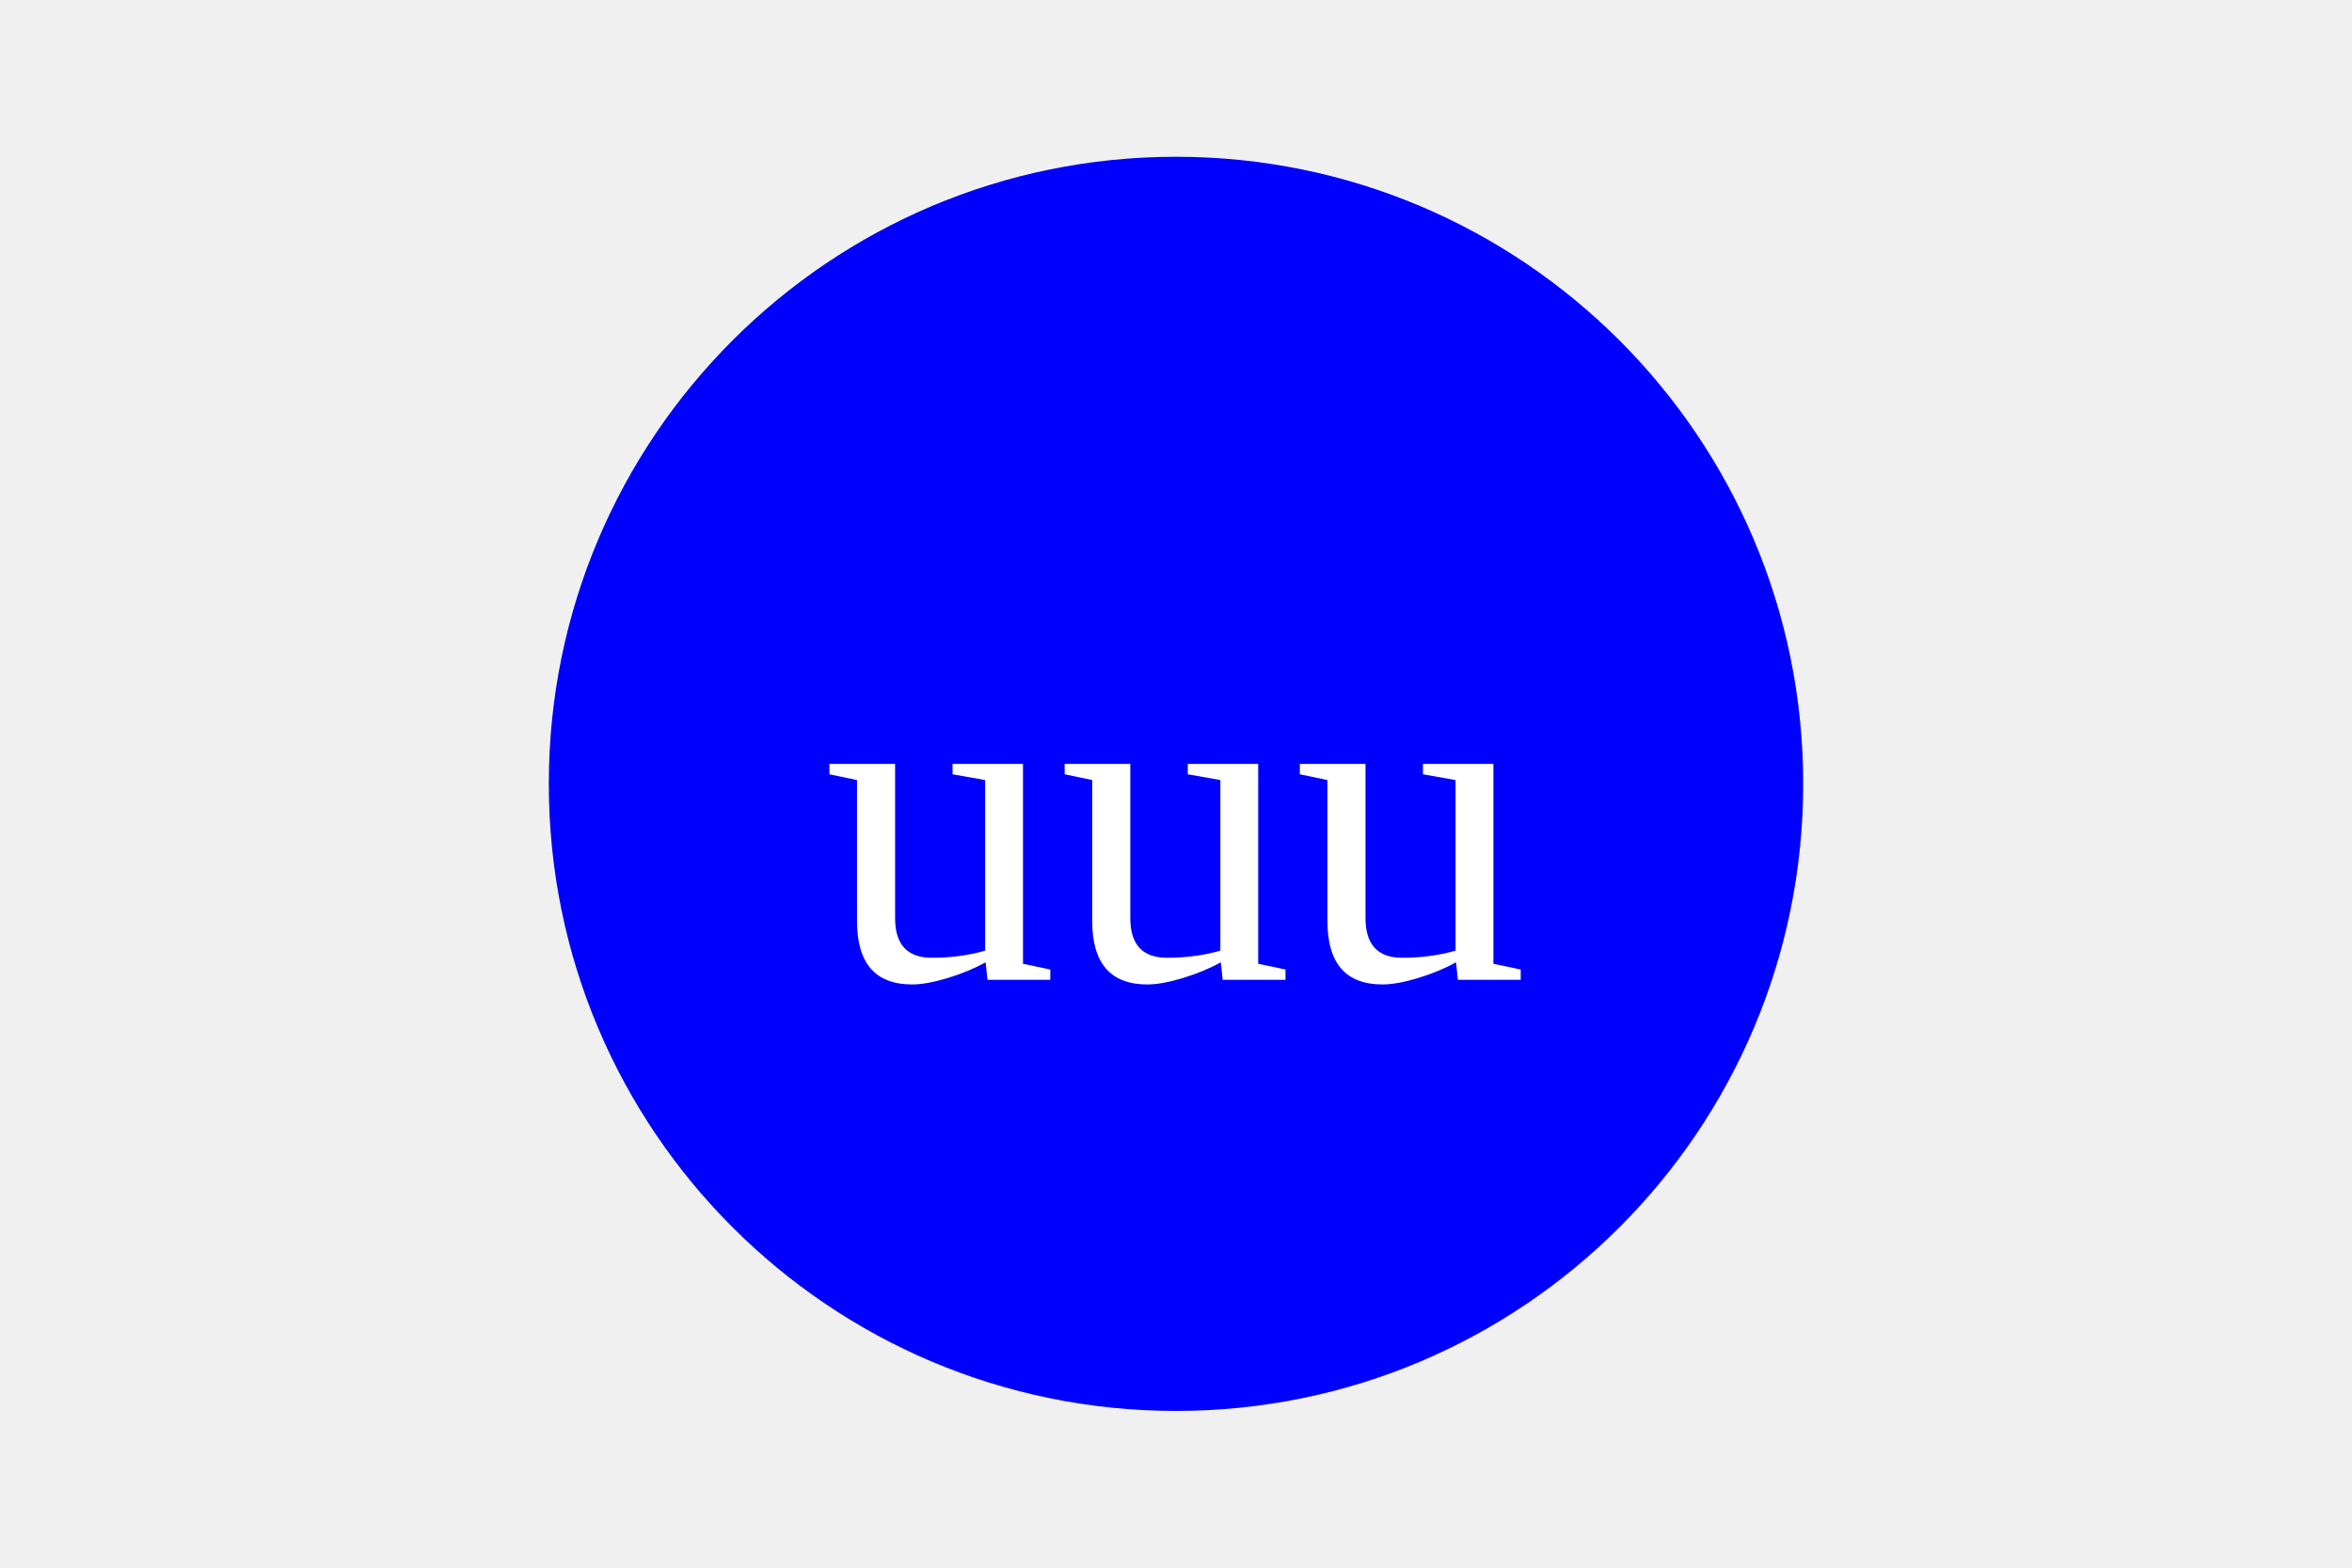
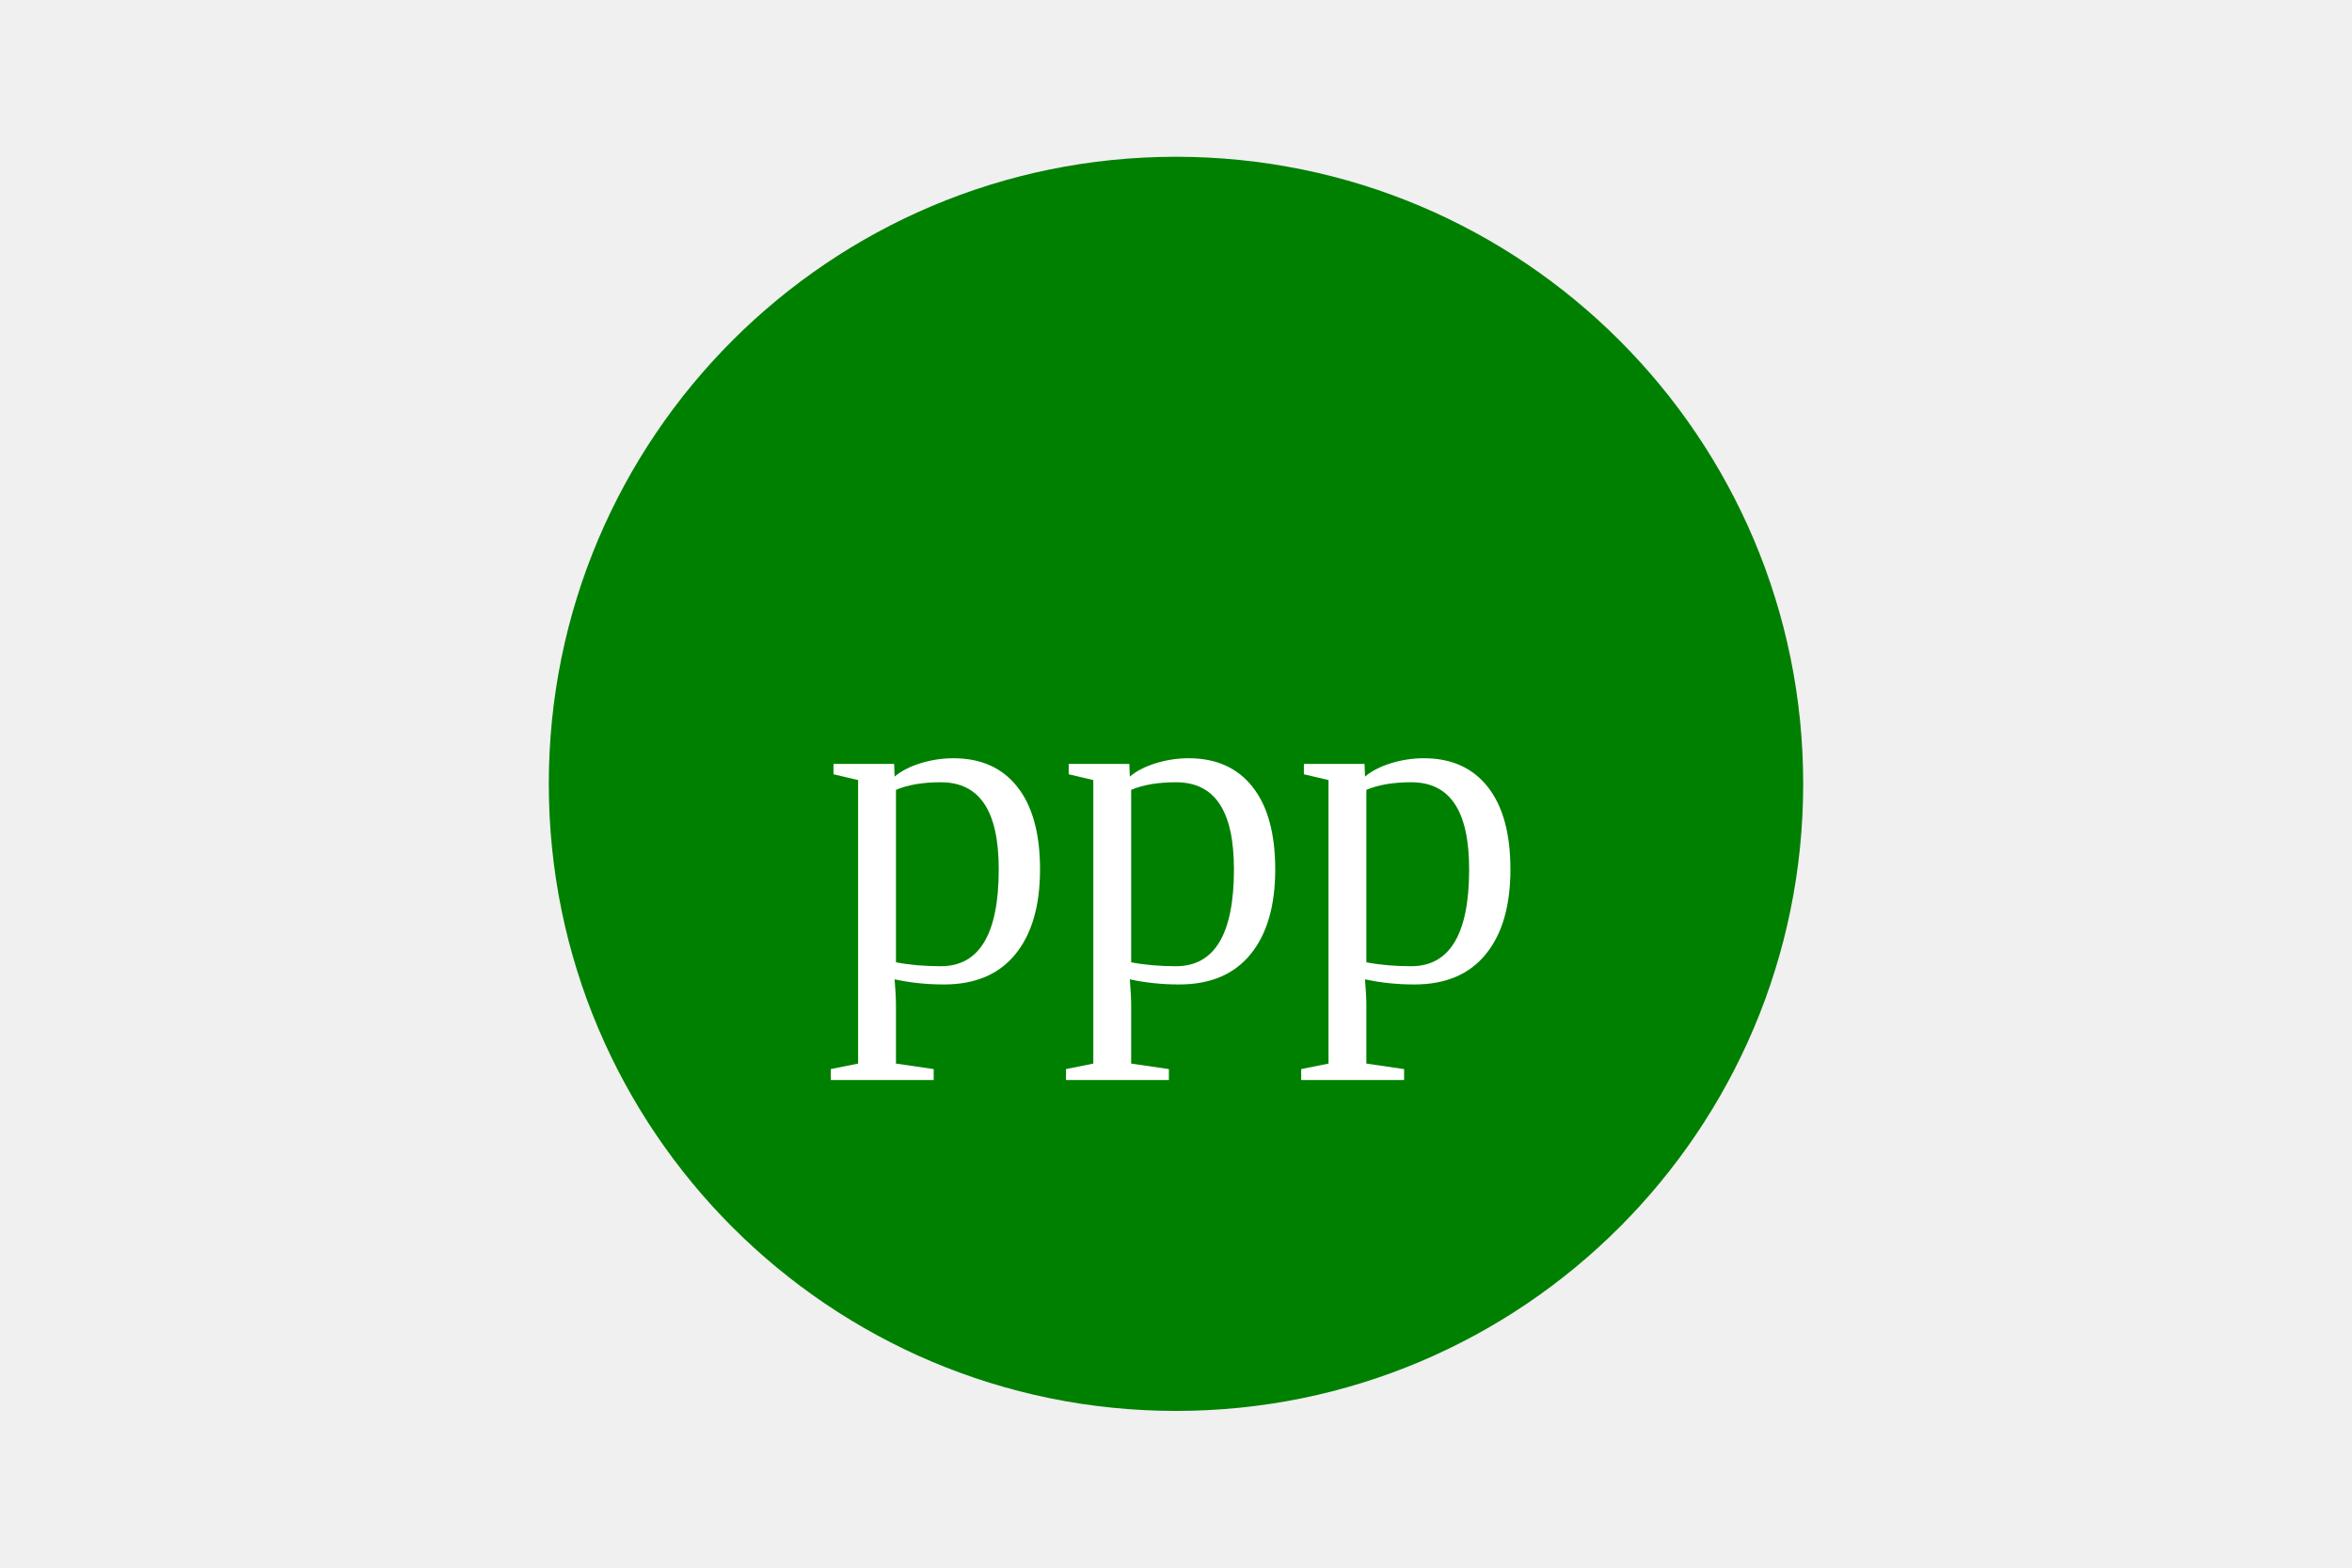
<svg xmlns="http://www.w3.org/2000/svg" version="1.1" width="300" height="200">
-   <circle cx="150" cy="100" r="80" fill="blue" />
-   <text x="150" y="125" font-size="60" text-anchor="middle" fill="white">uuu</text>
+   <circle cx="150" cy="100" r="80" fill="green" />
+   <text x="150" y="125" font-size="60" text-anchor="middle" fill="white">ppp</text>
</svg>
